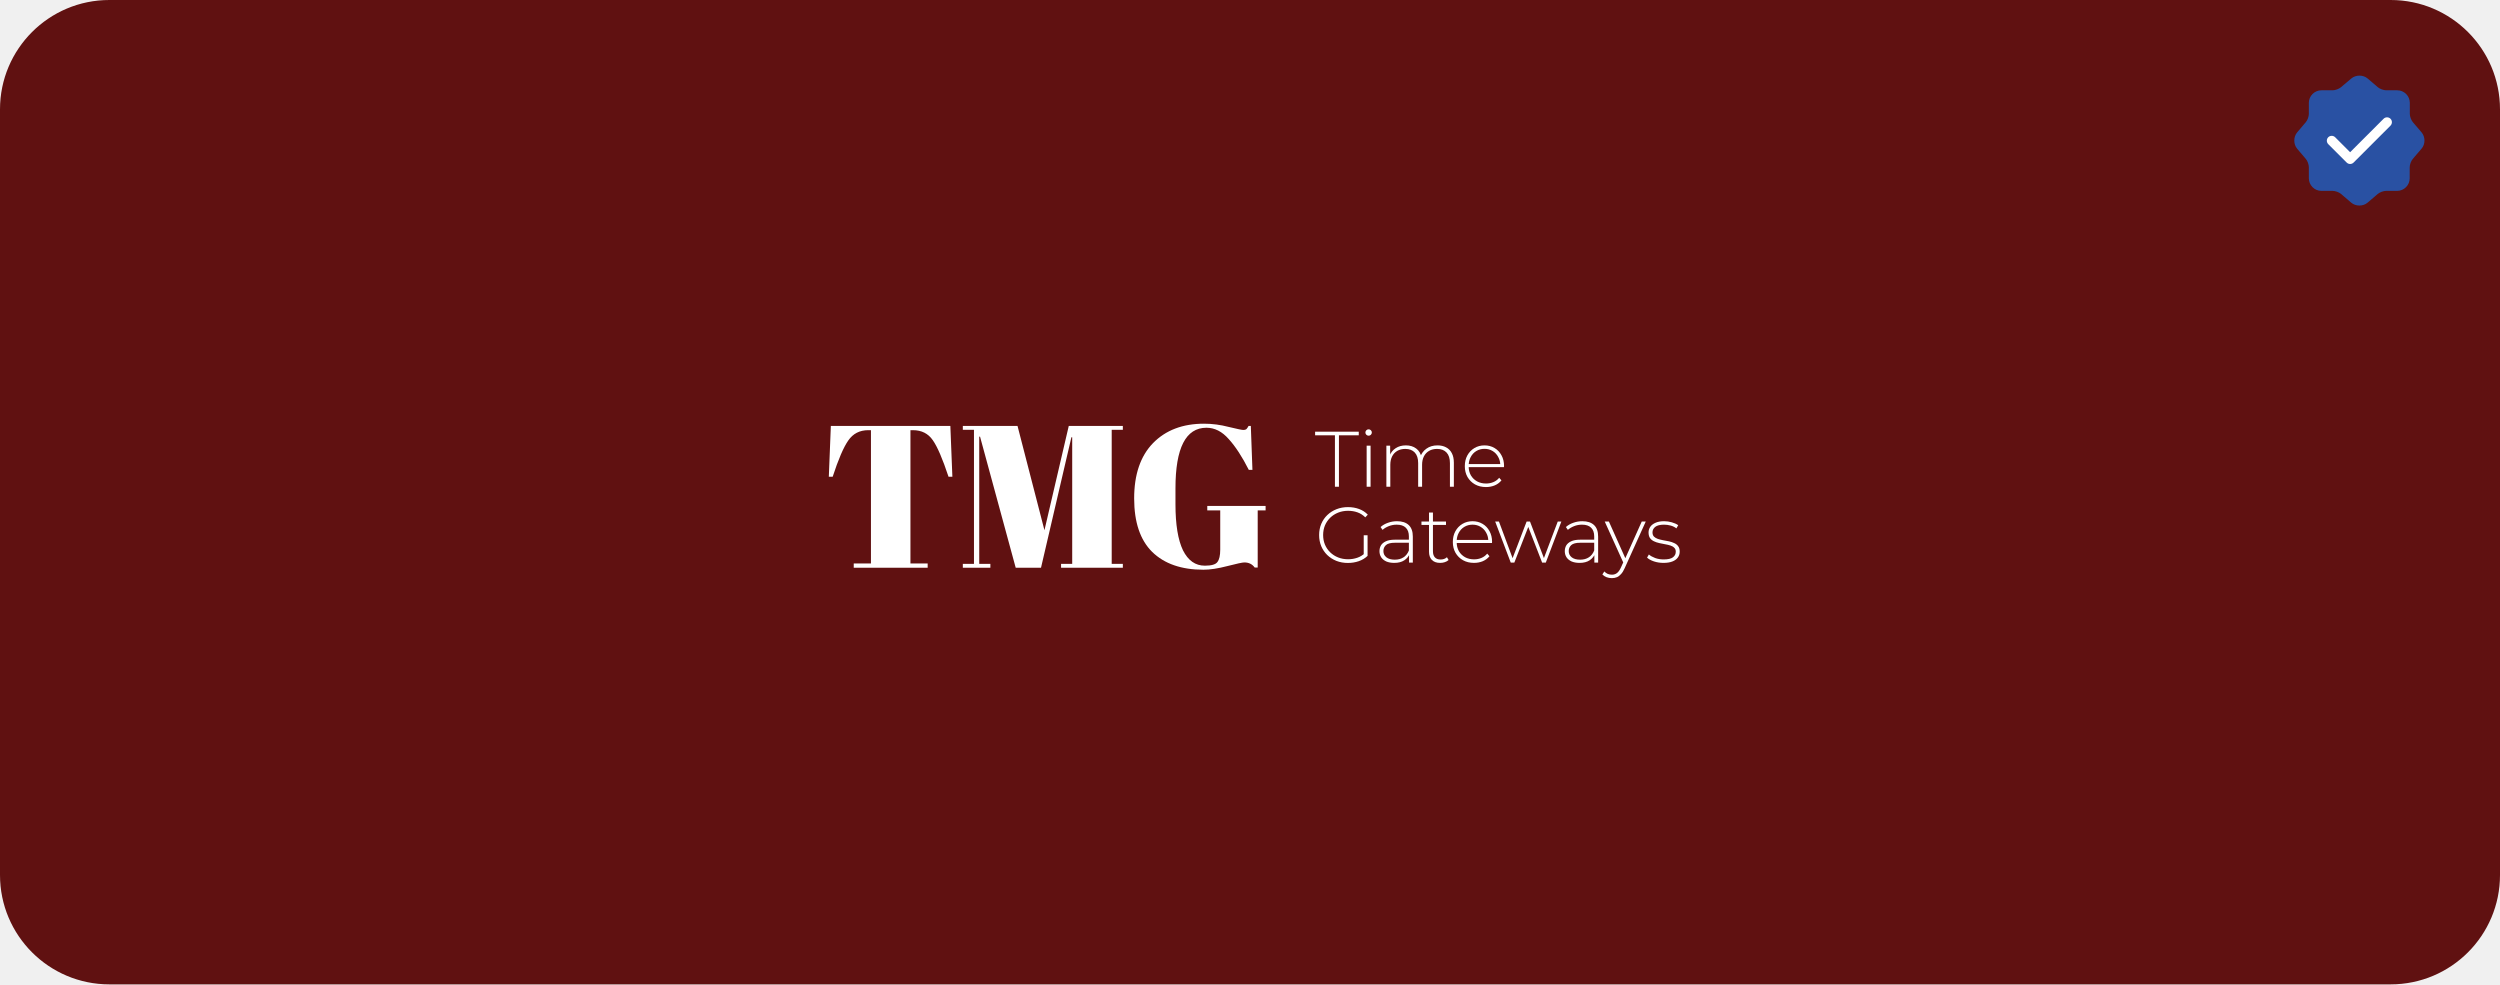
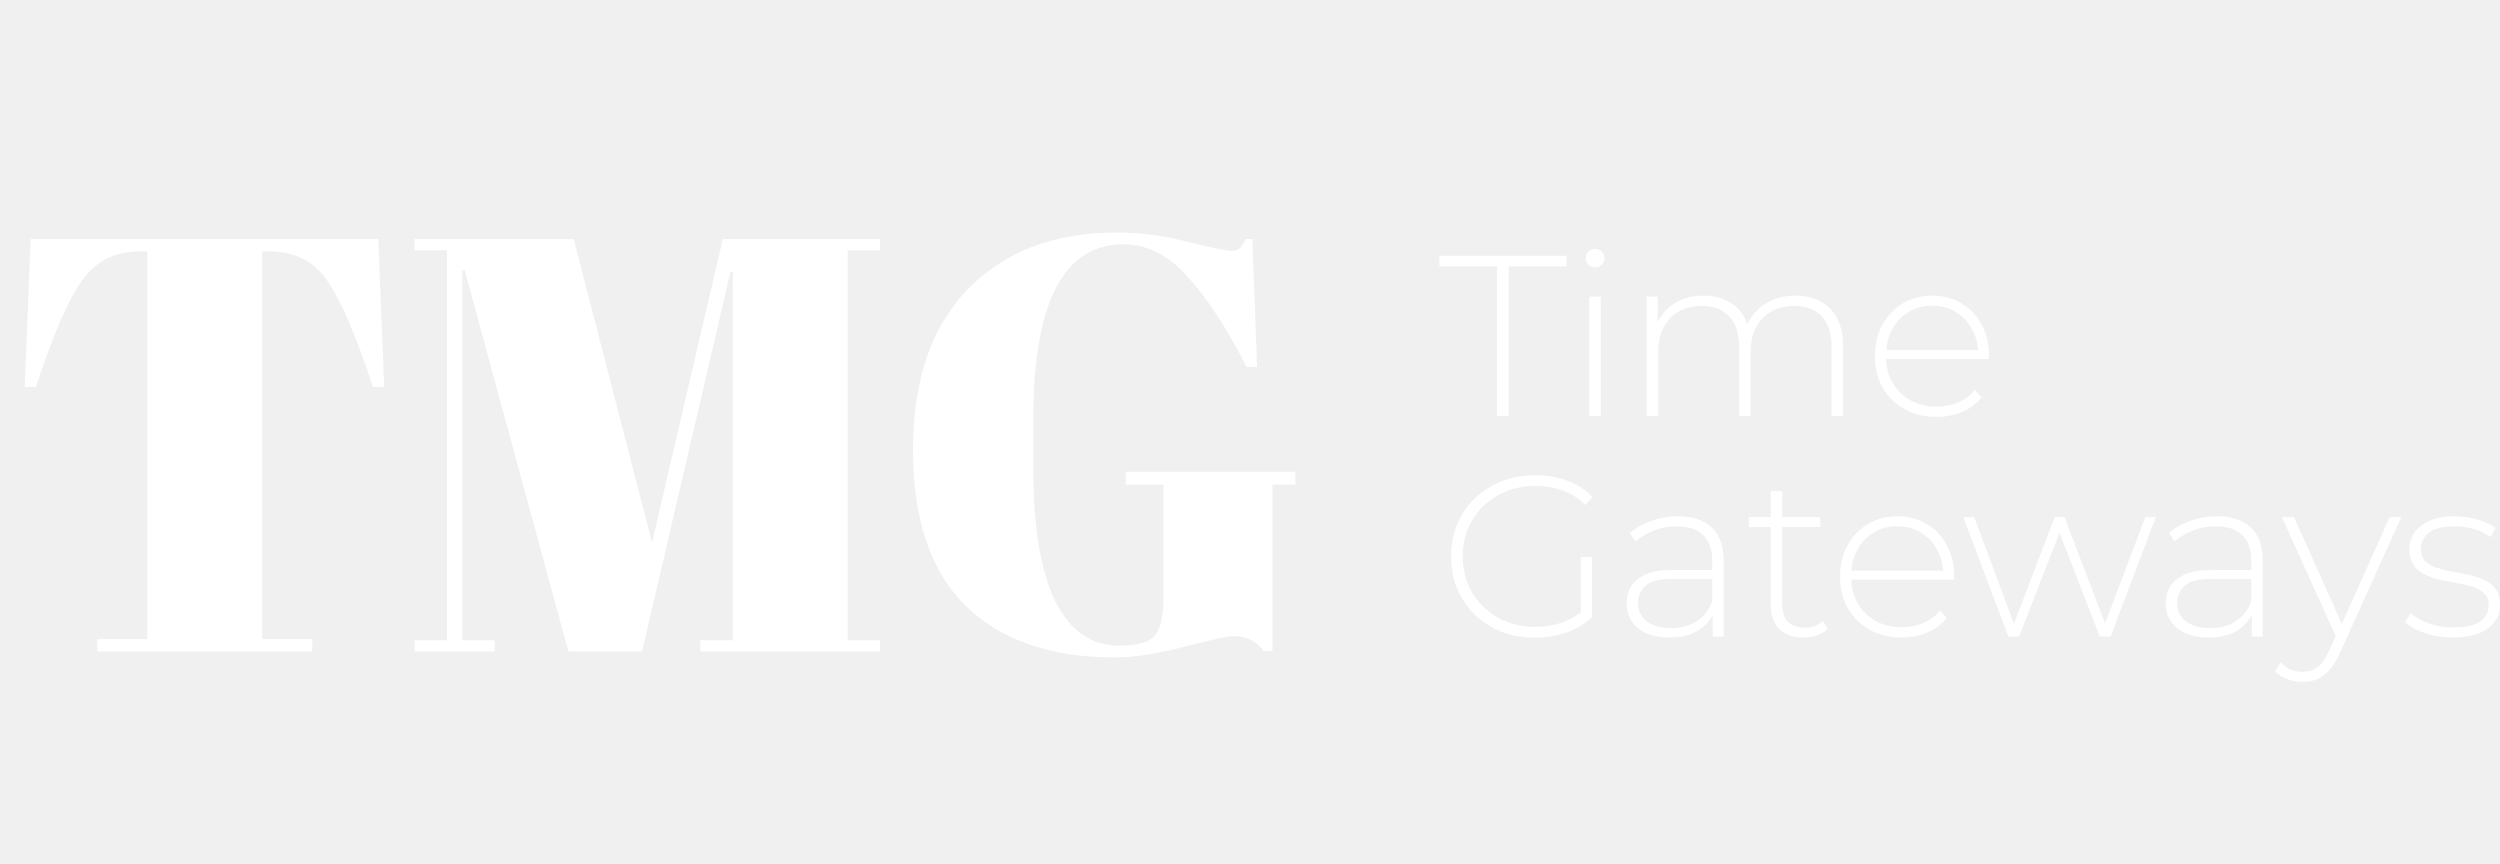
- <svg xmlns="http://www.w3.org/2000/svg" width="320" height="126" viewBox="0 0 320 126" fill="none">
-   <rect width="320" height="126" rx="14" fill="#601111" />
-   <path d="M121.645 54.518L121.904 61.025H121.411C120.651 58.727 119.977 57.162 119.389 56.333C118.802 55.486 117.955 55.062 116.848 55.062H116.537V72.122H118.741V72.666H109.278V72.122H111.482V55.062H111.145C110.039 55.062 109.183 55.503 108.578 56.385C107.973 57.249 107.308 58.796 106.582 61.025H106.089L106.348 54.518H121.645ZM136.802 54.518H143.724V55.011H142.298V72.173H143.724V72.666H135.816V72.173H137.242V55.97H137.139L133.25 72.666H130.009L125.446 55.892H125.342V72.173H126.768V72.666H123.242V72.173H124.668V55.011H123.242V54.518H130.242L133.69 67.87L136.802 54.518ZM154.22 72.407C155.067 72.407 155.602 72.251 155.827 71.94C156.069 71.629 156.19 71.102 156.19 70.359V65.329H154.531V64.759H161.997V65.329H160.986V72.64H160.597C160.286 72.208 159.846 71.992 159.275 71.992C159.033 71.992 158.307 72.147 157.097 72.459C155.905 72.77 154.885 72.925 154.038 72.925C151.221 72.925 149.035 72.165 147.479 70.644C145.941 69.123 145.172 66.841 145.172 63.799C145.172 60.74 145.975 58.381 147.583 56.722C149.207 55.062 151.385 54.233 154.116 54.233C155.17 54.233 156.225 54.371 157.279 54.648C158.351 54.907 158.973 55.036 159.146 55.036C159.318 55.036 159.448 55.002 159.535 54.933C159.621 54.846 159.716 54.708 159.82 54.518H160.105L160.312 60.144H159.846C158.999 58.467 158.143 57.154 157.279 56.203C156.432 55.235 155.481 54.751 154.427 54.751C151.783 54.751 150.46 57.335 150.46 62.503V64.551C150.46 67.144 150.78 69.106 151.42 70.436C152.076 71.75 153.01 72.407 154.22 72.407Z" fill="white" />
-   <path d="M212.928 72.05C212.492 72.05 212.083 71.987 211.7 71.859C211.324 71.731 211.032 71.57 210.824 71.376L211.056 70.973C211.257 71.148 211.526 71.299 211.861 71.426C212.197 71.547 212.559 71.607 212.948 71.607C213.499 71.607 213.895 71.517 214.136 71.335C214.378 71.154 214.499 70.916 214.499 70.621C214.499 70.406 214.435 70.238 214.307 70.117C214.187 69.99 214.022 69.893 213.814 69.826C213.606 69.758 213.378 69.705 213.13 69.664C212.881 69.617 212.633 69.567 212.385 69.513C212.136 69.46 211.908 69.382 211.7 69.282C211.492 69.181 211.324 69.044 211.197 68.869C211.076 68.688 211.015 68.45 211.015 68.154C211.015 67.886 211.089 67.644 211.237 67.43C211.385 67.215 211.606 67.044 211.901 66.916C212.197 66.782 212.566 66.715 213.009 66.715C213.338 66.715 213.666 66.762 213.995 66.856C214.331 66.95 214.603 67.074 214.811 67.228L214.579 67.631C214.358 67.463 214.109 67.342 213.834 67.269C213.559 67.195 213.281 67.158 212.999 67.158C212.489 67.158 212.113 67.252 211.871 67.44C211.636 67.628 211.519 67.862 211.519 68.144C211.519 68.366 211.579 68.544 211.7 68.678C211.828 68.805 211.995 68.906 212.203 68.98C212.411 69.047 212.64 69.104 212.888 69.151C213.136 69.191 213.385 69.238 213.633 69.292C213.881 69.346 214.109 69.423 214.317 69.523C214.525 69.617 214.69 69.752 214.811 69.926C214.938 70.094 215.002 70.322 215.002 70.611C215.002 70.899 214.921 71.151 214.76 71.366C214.606 71.581 214.374 71.748 214.066 71.869C213.757 71.99 213.378 72.05 212.928 72.05Z" fill="white" />
-   <path d="M206.32 74.002C206.078 74.002 205.85 73.962 205.635 73.881C205.427 73.801 205.249 73.683 205.102 73.529L205.353 73.146C205.487 73.287 205.632 73.391 205.786 73.458C205.947 73.525 206.128 73.559 206.33 73.559C206.571 73.559 206.783 73.492 206.964 73.358C207.152 73.224 207.326 72.978 207.487 72.623L207.85 71.817L207.92 71.727L210.145 66.754H210.658L207.961 72.724C207.82 73.046 207.665 73.297 207.497 73.478C207.336 73.666 207.159 73.801 206.964 73.881C206.769 73.962 206.555 74.002 206.32 74.002ZM207.84 72.14L205.404 66.754H205.937L208.152 71.697L207.84 72.14Z" fill="white" />
-   <path d="M204.078 72.01V70.812L204.058 70.631V68.658C204.058 68.168 203.924 67.795 203.655 67.54C203.394 67.285 203.008 67.158 202.498 67.158C202.135 67.158 201.796 67.222 201.481 67.349C201.172 67.47 200.907 67.628 200.686 67.822L200.434 67.46C200.696 67.225 201.011 67.044 201.38 66.916C201.749 66.782 202.135 66.715 202.538 66.715C203.189 66.715 203.689 66.879 204.038 67.208C204.387 67.537 204.561 68.027 204.561 68.678V72.01H204.078ZM202.186 72.05C201.796 72.05 201.457 71.99 201.169 71.869C200.887 71.742 200.669 71.564 200.514 71.335C200.367 71.107 200.293 70.846 200.293 70.55C200.293 70.282 200.353 70.04 200.474 69.826C200.602 69.604 200.81 69.426 201.098 69.292C201.387 69.151 201.773 69.081 202.256 69.081H204.189V69.473H202.266C201.722 69.473 201.34 69.574 201.118 69.775C200.904 69.977 200.796 70.228 200.796 70.53C200.796 70.866 200.924 71.134 201.179 71.335C201.434 71.537 201.793 71.638 202.256 71.638C202.699 71.638 203.071 71.537 203.373 71.335C203.682 71.134 203.91 70.842 204.058 70.46L204.199 70.802C204.058 71.184 203.816 71.49 203.474 71.718C203.139 71.939 202.709 72.05 202.186 72.05Z" fill="white" />
-   <path d="M193.374 72.009L191.381 66.754H191.864L193.716 71.727H193.505L195.408 66.754H195.84L197.733 71.727H197.512L199.394 66.754H199.857L197.864 72.009H197.391L195.538 67.237H195.7L193.837 72.009H193.374Z" fill="white" />
-   <path d="M188.671 72.05C188.141 72.05 187.671 71.936 187.262 71.708C186.859 71.48 186.54 71.164 186.305 70.762C186.077 70.359 185.963 69.899 185.963 69.382C185.963 68.859 186.07 68.399 186.285 68.003C186.506 67.601 186.808 67.285 187.191 67.057C187.574 66.829 188.003 66.715 188.48 66.715C188.956 66.715 189.382 66.826 189.758 67.047C190.141 67.269 190.439 67.581 190.654 67.983C190.875 68.379 190.986 68.839 190.986 69.362C190.986 69.382 190.983 69.406 190.976 69.433C190.976 69.453 190.976 69.477 190.976 69.503H186.335V69.111H190.704L190.503 69.302C190.51 68.893 190.422 68.527 190.241 68.205C190.067 67.876 189.829 67.621 189.527 67.44C189.225 67.252 188.876 67.158 188.48 67.158C188.09 67.158 187.741 67.252 187.433 67.44C187.131 67.621 186.892 67.876 186.718 68.205C186.543 68.527 186.456 68.896 186.456 69.312V69.403C186.456 69.832 186.55 70.215 186.738 70.55C186.933 70.879 187.198 71.138 187.533 71.325C187.869 71.507 188.251 71.597 188.681 71.597C189.016 71.597 189.329 71.537 189.617 71.416C189.912 71.295 190.161 71.111 190.362 70.862L190.654 71.195C190.426 71.476 190.137 71.691 189.788 71.839C189.446 71.98 189.074 72.05 188.671 72.05Z" fill="white" />
-   <path d="M184.343 72.05C183.88 72.05 183.524 71.923 183.276 71.668C183.034 71.413 182.914 71.064 182.914 70.621V65.607H183.417V70.57C183.417 70.906 183.501 71.164 183.669 71.346C183.836 71.527 184.078 71.617 184.393 71.617C184.722 71.617 184.994 71.52 185.209 71.325L185.42 71.678C185.286 71.805 185.122 71.899 184.927 71.96C184.739 72.02 184.544 72.05 184.343 72.05ZM181.947 67.188V66.755H185.088V67.188H181.947Z" fill="white" />
-   <path d="M180.357 72.01V70.812L180.337 70.631V68.658C180.337 68.168 180.203 67.795 179.935 67.54C179.673 67.285 179.287 67.158 178.777 67.158C178.414 67.158 178.076 67.222 177.76 67.349C177.451 67.47 177.186 67.628 176.965 67.822L176.713 67.46C176.975 67.225 177.29 67.044 177.659 66.916C178.029 66.782 178.414 66.715 178.817 66.715C179.468 66.715 179.968 66.879 180.317 67.208C180.666 67.537 180.841 68.027 180.841 68.678V72.01H180.357ZM178.465 72.05C178.076 72.05 177.737 71.99 177.448 71.869C177.166 71.742 176.948 71.564 176.794 71.335C176.646 71.107 176.572 70.846 176.572 70.55C176.572 70.282 176.633 70.04 176.753 69.826C176.881 69.604 177.089 69.426 177.378 69.292C177.666 69.151 178.052 69.081 178.535 69.081H180.468V69.473H178.545C178.002 69.473 177.619 69.574 177.398 69.775C177.183 69.977 177.076 70.228 177.076 70.53C177.076 70.866 177.203 71.134 177.458 71.335C177.713 71.537 178.072 71.638 178.535 71.638C178.978 71.638 179.351 71.537 179.653 71.335C179.961 71.134 180.19 70.842 180.337 70.46L180.478 70.802C180.337 71.184 180.096 71.49 179.753 71.718C179.418 71.939 178.988 72.05 178.465 72.05Z" fill="white" />
-   <path d="M172.532 72.058C172.002 72.058 171.512 71.97 171.062 71.796C170.613 71.615 170.22 71.363 169.885 71.041C169.556 70.719 169.301 70.343 169.119 69.913C168.938 69.477 168.848 69.001 168.848 68.484C168.848 67.967 168.938 67.494 169.119 67.064C169.301 66.628 169.559 66.249 169.895 65.927C170.23 65.605 170.619 65.356 171.062 65.182C171.512 65.001 172.005 64.91 172.542 64.91C173.052 64.91 173.525 64.991 173.962 65.152C174.398 65.313 174.77 65.554 175.079 65.877L174.757 66.219C174.448 65.917 174.109 65.702 173.74 65.575C173.378 65.447 172.982 65.383 172.552 65.383C172.096 65.383 171.673 65.46 171.284 65.615C170.895 65.769 170.556 65.987 170.267 66.269C169.978 66.551 169.754 66.88 169.593 67.256C169.438 67.632 169.361 68.041 169.361 68.484C169.361 68.927 169.438 69.336 169.593 69.712C169.754 70.088 169.978 70.417 170.267 70.699C170.556 70.98 170.895 71.198 171.284 71.353C171.673 71.507 172.096 71.584 172.552 71.584C172.968 71.584 173.361 71.521 173.73 71.393C174.106 71.266 174.448 71.054 174.757 70.759L175.049 71.152C174.733 71.454 174.354 71.682 173.911 71.836C173.475 71.984 173.015 72.058 172.532 72.058ZM174.556 71.101V68.514H175.049V71.152L174.556 71.101Z" fill="white" />
-   <path d="M190.204 62.343C189.674 62.343 189.204 62.229 188.795 62.001C188.392 61.773 188.073 61.457 187.838 61.055C187.61 60.652 187.496 60.192 187.496 59.675C187.496 59.152 187.603 58.692 187.818 58.296C188.04 57.894 188.342 57.578 188.724 57.35C189.107 57.122 189.536 57.008 190.013 57.008C190.489 57.008 190.915 57.118 191.291 57.34C191.674 57.562 191.972 57.874 192.187 58.276C192.409 58.672 192.519 59.132 192.519 59.655C192.519 59.675 192.516 59.699 192.509 59.726C192.509 59.746 192.509 59.77 192.509 59.796H187.869V59.404H192.238L192.036 59.595C192.043 59.186 191.956 58.82 191.774 58.498C191.6 58.169 191.362 57.914 191.06 57.733C190.758 57.545 190.409 57.451 190.013 57.451C189.624 57.451 189.275 57.545 188.966 57.733C188.664 57.914 188.426 58.169 188.251 58.498C188.077 58.82 187.989 59.189 187.989 59.605V59.696C187.989 60.125 188.083 60.508 188.271 60.843C188.466 61.172 188.731 61.431 189.067 61.618C189.402 61.8 189.785 61.89 190.214 61.89C190.55 61.89 190.862 61.83 191.15 61.709C191.446 61.588 191.694 61.404 191.895 61.155L192.187 61.487C191.959 61.769 191.67 61.984 191.321 62.132C190.979 62.273 190.607 62.343 190.204 62.343Z" fill="white" />
-   <path d="M184 57.008C184.423 57.008 184.789 57.092 185.098 57.26C185.413 57.421 185.658 57.669 185.833 58.004C186.007 58.333 186.094 58.743 186.094 59.233V62.303H185.591V59.273C185.591 58.682 185.447 58.233 185.158 57.924C184.87 57.615 184.467 57.461 183.95 57.461C183.554 57.461 183.212 57.545 182.923 57.712C182.635 57.88 182.413 58.115 182.259 58.417C182.105 58.719 182.027 59.082 182.027 59.504V62.303H181.524V59.273C181.524 58.682 181.38 58.233 181.091 57.924C180.803 57.615 180.4 57.461 179.883 57.461C179.487 57.461 179.145 57.545 178.856 57.712C178.568 57.88 178.346 58.115 178.192 58.417C178.038 58.719 177.96 59.082 177.96 59.504V62.303H177.457V57.048H177.94V58.498L177.87 58.337C178.024 57.927 178.283 57.605 178.645 57.37C179.007 57.129 179.444 57.008 179.954 57.008C180.477 57.008 180.917 57.142 181.272 57.41C181.635 57.672 181.863 58.065 181.957 58.588L181.786 58.518C181.927 58.068 182.192 57.706 182.581 57.431C182.97 57.149 183.443 57.008 184 57.008Z" fill="white" />
-   <path d="M174.931 62.302V57.047H175.434V62.302H174.931ZM175.182 55.769C175.068 55.769 174.971 55.728 174.89 55.648C174.81 55.567 174.77 55.473 174.77 55.366C174.77 55.252 174.81 55.154 174.89 55.074C174.971 54.993 175.068 54.953 175.182 54.953C175.303 54.953 175.4 54.993 175.474 55.074C175.555 55.148 175.595 55.242 175.595 55.356C175.595 55.47 175.555 55.567 175.474 55.648C175.4 55.728 175.303 55.769 175.182 55.769Z" fill="white" />
-   <path d="M170.871 62.303V55.719H168.334V55.256H173.921V55.719H171.384V62.303H170.871Z" fill="white" />
-   <rect width="11.25" height="11.25" transform="translate(296.375 12.375)" fill="white" />
-   <path fill-rule="evenodd" clip-rule="evenodd" d="M309.966 16.948L308.841 15.632C308.632 15.382 308.457 14.915 308.457 14.582V13.165C308.457 12.282 307.732 11.557 306.849 11.557H305.432C305.099 11.557 304.624 11.382 304.374 11.173L303.057 10.048C302.482 9.557 301.541 9.557 300.966 10.048L299.632 11.173C299.382 11.382 298.916 11.557 298.582 11.557H297.141C296.257 11.557 295.532 12.282 295.532 13.165V14.582C295.532 14.907 295.366 15.373 295.157 15.623L294.032 16.948C293.549 17.532 293.549 18.465 294.032 19.032L295.157 20.357C295.366 20.598 295.532 21.073 295.532 21.398V22.823C295.532 23.707 296.257 24.432 297.141 24.432H298.591C298.916 24.432 299.391 24.607 299.641 24.815L300.957 25.94C301.532 26.432 302.474 26.432 303.049 25.94L304.366 24.815C304.616 24.607 305.082 24.432 305.416 24.432H306.832C307.716 24.432 308.441 23.707 308.441 22.823V21.407C308.441 21.073 308.616 20.607 308.824 20.357L309.949 19.04C310.457 18.473 310.457 17.532 309.966 16.948ZM301.258 20.808L305.983 16.083C306.225 15.833 306.225 15.442 305.983 15.2C305.741 14.958 305.341 14.958 305.1 15.2L300.816 19.483L298.9 17.567C298.658 17.325 298.258 17.325 298.016 17.567C297.9 17.684 297.835 17.843 297.835 18.008C297.835 18.174 297.9 18.332 298.016 18.45L300.375 20.808C300.492 20.925 300.651 20.991 300.816 20.991C300.982 20.991 301.141 20.925 301.258 20.808Z" fill="#2951A3" />
+ <svg xmlns="http://www.w3.org/2000/svg" width="110" height="38" viewBox="0 0 110 38" fill="none">
+   <path d="M16.645 10.518L16.904 17.025H16.411C15.651 14.726 14.977 13.162 14.389 12.333C13.802 11.486 12.955 11.062 11.848 11.062H11.537V28.122H13.741V28.666H4.278V28.122H6.482V11.062H6.145C5.039 11.062 4.183 11.503 3.578 12.384C2.973 13.249 2.308 14.796 1.582 17.025H1.089L1.348 10.518H16.645ZM31.802 10.518H38.724V11.011H37.298V28.173H38.724V28.666H30.816V28.173H32.242V11.97H32.139L28.25 28.666H25.009L20.446 11.892H20.342V28.173H21.768V28.666H18.242V28.173H19.668V11.011H18.242V10.518H25.242L28.69 23.87L31.802 10.518ZM49.22 28.407C50.067 28.407 50.602 28.251 50.827 27.94C51.069 27.629 51.19 27.102 51.19 26.359V21.329H49.531V20.759H56.998V21.329H55.986V28.64H55.597C55.286 28.208 54.846 27.992 54.275 27.992C54.033 27.992 53.307 28.148 52.097 28.459C50.905 28.77 49.885 28.925 49.038 28.925C46.221 28.925 44.035 28.165 42.479 26.644C40.941 25.123 40.172 22.841 40.172 19.799C40.172 16.74 40.975 14.381 42.583 12.722C44.207 11.062 46.385 10.233 49.116 10.233C50.17 10.233 51.225 10.371 52.279 10.648C53.351 10.907 53.973 11.036 54.146 11.036C54.319 11.036 54.448 11.002 54.535 10.933C54.621 10.846 54.716 10.708 54.82 10.518H55.105L55.312 16.144H54.846C53.999 14.467 53.143 13.154 52.279 12.203C51.432 11.235 50.481 10.751 49.427 10.751C46.783 10.751 45.46 13.335 45.46 18.503V20.551C45.46 23.144 45.78 25.105 46.42 26.436C47.077 27.75 48.01 28.407 49.22 28.407Z" fill="white" />
+   <path d="M107.928 28.05C107.492 28.05 107.083 27.986 106.7 27.859C106.324 27.732 106.032 27.57 105.824 27.376L106.056 26.973C106.257 27.148 106.526 27.299 106.861 27.426C107.197 27.547 107.559 27.607 107.948 27.607C108.499 27.607 108.895 27.517 109.136 27.335C109.378 27.154 109.499 26.916 109.499 26.621C109.499 26.406 109.435 26.238 109.307 26.117C109.187 25.99 109.022 25.893 108.814 25.826C108.606 25.758 108.378 25.705 108.13 25.664C107.881 25.617 107.633 25.567 107.385 25.513C107.136 25.46 106.908 25.383 106.7 25.282C106.492 25.181 106.324 25.044 106.197 24.869C106.076 24.688 106.015 24.45 106.015 24.154C106.015 23.886 106.089 23.644 106.237 23.43C106.385 23.215 106.606 23.044 106.901 22.916C107.197 22.782 107.566 22.715 108.009 22.715C108.338 22.715 108.666 22.762 108.995 22.856C109.331 22.95 109.603 23.074 109.811 23.228L109.579 23.631C109.358 23.463 109.109 23.342 108.834 23.268C108.559 23.195 108.281 23.158 107.999 23.158C107.489 23.158 107.113 23.252 106.871 23.44C106.636 23.628 106.519 23.863 106.519 24.144C106.519 24.366 106.579 24.544 106.7 24.678C106.828 24.805 106.995 24.906 107.203 24.98C107.411 25.047 107.64 25.104 107.888 25.151C108.136 25.191 108.385 25.238 108.633 25.292C108.881 25.346 109.109 25.423 109.317 25.523C109.525 25.617 109.69 25.752 109.811 25.926C109.938 26.094 110.002 26.322 110.002 26.611C110.002 26.899 109.921 27.151 109.76 27.366C109.606 27.581 109.374 27.748 109.066 27.869C108.757 27.99 108.378 28.05 107.928 28.05Z" fill="white" />
+   <path d="M101.32 30.002C101.078 30.002 100.85 29.962 100.635 29.881C100.427 29.801 100.249 29.683 100.102 29.529L100.353 29.146C100.487 29.287 100.632 29.391 100.786 29.458C100.947 29.526 101.128 29.559 101.33 29.559C101.571 29.559 101.783 29.492 101.964 29.358C102.152 29.224 102.326 28.979 102.487 28.623L102.85 27.817L102.92 27.727L105.145 22.754H105.658L102.961 28.724C102.82 29.046 102.665 29.297 102.497 29.479C102.336 29.666 102.159 29.801 101.964 29.881C101.769 29.962 101.555 30.002 101.32 30.002ZM102.84 28.14L100.404 22.754H100.937L103.152 27.697L102.84 28.14Z" fill="white" />
+   <path d="M99.078 28.01V26.812L99.058 26.631V24.658C99.058 24.168 98.924 23.795 98.655 23.54C98.394 23.285 98.008 23.158 97.498 23.158C97.135 23.158 96.796 23.221 96.481 23.349C96.172 23.47 95.907 23.628 95.686 23.822L95.434 23.46C95.696 23.225 96.011 23.044 96.38 22.916C96.749 22.782 97.135 22.715 97.538 22.715C98.189 22.715 98.689 22.879 99.038 23.208C99.387 23.537 99.561 24.027 99.561 24.678V28.01H99.078ZM97.186 28.05C96.796 28.05 96.457 27.99 96.169 27.869C95.887 27.741 95.669 27.564 95.514 27.335C95.367 27.107 95.293 26.846 95.293 26.55C95.293 26.282 95.353 26.04 95.474 25.826C95.602 25.604 95.81 25.426 96.098 25.292C96.387 25.151 96.773 25.081 97.256 25.081H99.189V25.473H97.266C96.722 25.473 96.34 25.574 96.118 25.775C95.904 25.977 95.796 26.228 95.796 26.53C95.796 26.866 95.924 27.134 96.179 27.335C96.434 27.537 96.793 27.637 97.256 27.637C97.699 27.637 98.071 27.537 98.373 27.335C98.682 27.134 98.91 26.842 99.058 26.46L99.199 26.802C99.058 27.184 98.816 27.49 98.474 27.718C98.138 27.939 97.709 28.05 97.186 28.05Z" fill="white" />
+   <path d="M88.374 28.009L86.381 22.754H86.864L88.716 27.727H88.505L90.408 22.754H90.84L92.733 27.727H92.511L94.394 22.754H94.857L92.864 28.009H92.391L90.538 23.237H90.7L88.837 28.009H88.374Z" fill="white" />
+   <path d="M83.671 28.05C83.141 28.05 82.671 27.936 82.261 27.708C81.859 27.48 81.54 27.164 81.305 26.762C81.077 26.359 80.963 25.899 80.963 25.383C80.963 24.859 81.07 24.399 81.285 24.003C81.507 23.601 81.808 23.285 82.191 23.057C82.574 22.829 83.003 22.715 83.48 22.715C83.956 22.715 84.382 22.826 84.758 23.047C85.141 23.268 85.439 23.581 85.654 23.983C85.876 24.379 85.986 24.839 85.986 25.362C85.986 25.383 85.983 25.406 85.976 25.433C85.976 25.453 85.976 25.477 85.976 25.503H81.335V25.111H85.704L85.503 25.302C85.51 24.893 85.422 24.527 85.241 24.205C85.067 23.876 84.829 23.621 84.526 23.44C84.225 23.252 83.876 23.158 83.48 23.158C83.09 23.158 82.741 23.252 82.433 23.44C82.131 23.621 81.892 23.876 81.718 24.205C81.543 24.527 81.456 24.896 81.456 25.312V25.403C81.456 25.832 81.55 26.215 81.738 26.55C81.933 26.879 82.198 27.137 82.533 27.325C82.869 27.507 83.251 27.597 83.681 27.597C84.016 27.597 84.329 27.537 84.617 27.416C84.912 27.295 85.161 27.111 85.362 26.862L85.654 27.195C85.426 27.476 85.137 27.691 84.788 27.839C84.446 27.98 84.073 28.05 83.671 28.05Z" fill="white" />
+   <path d="M79.343 28.05C78.88 28.05 78.524 27.923 78.276 27.668C78.034 27.413 77.914 27.064 77.914 26.621V21.607H78.417V26.57C78.417 26.906 78.501 27.164 78.669 27.346C78.837 27.527 79.078 27.617 79.394 27.617C79.722 27.617 79.994 27.52 80.209 27.325L80.42 27.678C80.286 27.805 80.122 27.899 79.927 27.96C79.739 28.02 79.544 28.05 79.343 28.05ZM76.947 23.188V22.755H80.088V23.188H76.947Z" fill="white" />
+   <path d="M75.357 28.01V26.812L75.337 26.631V24.658C75.337 24.168 75.203 23.795 74.935 23.54C74.673 23.285 74.287 23.158 73.777 23.158C73.415 23.158 73.076 23.221 72.76 23.349C72.451 23.47 72.186 23.628 71.965 23.822L71.713 23.46C71.975 23.225 72.29 23.044 72.659 22.916C73.029 22.782 73.415 22.715 73.817 22.715C74.468 22.715 74.968 22.879 75.317 23.208C75.666 23.537 75.841 24.027 75.841 24.678V28.01H75.357ZM73.465 28.05C73.076 28.05 72.737 27.99 72.448 27.869C72.166 27.741 71.948 27.564 71.794 27.335C71.646 27.107 71.572 26.846 71.572 26.55C71.572 26.282 71.633 26.04 71.754 25.826C71.881 25.604 72.089 25.426 72.378 25.292C72.666 25.151 73.052 25.081 73.535 25.081H75.468V25.473H73.545C73.002 25.473 72.619 25.574 72.398 25.775C72.183 25.977 72.076 26.228 72.076 26.53C72.076 26.866 72.203 27.134 72.458 27.335C72.713 27.537 73.072 27.637 73.535 27.637C73.978 27.637 74.351 27.537 74.653 27.335C74.961 27.134 75.19 26.842 75.337 26.46L75.478 26.802C75.337 27.184 75.096 27.49 74.753 27.718C74.418 27.939 73.988 28.05 73.465 28.05Z" fill="white" />
+   <path d="M67.532 28.058C67.002 28.058 66.512 27.97 66.062 27.796C65.613 27.615 65.22 27.363 64.885 27.041C64.556 26.719 64.301 26.343 64.12 25.913C63.938 25.477 63.848 25.001 63.848 24.484C63.848 23.967 63.938 23.494 64.12 23.064C64.301 22.628 64.559 22.249 64.895 21.927C65.23 21.605 65.619 21.357 66.062 21.182C66.512 21.001 67.005 20.91 67.542 20.91C68.052 20.91 68.525 20.991 68.962 21.152C69.398 21.313 69.77 21.554 70.079 21.877L69.757 22.219C69.448 21.917 69.109 21.702 68.74 21.575C68.378 21.447 67.982 21.383 67.552 21.383C67.096 21.383 66.673 21.46 66.284 21.615C65.895 21.769 65.556 21.987 65.267 22.269C64.978 22.551 64.754 22.88 64.593 23.256C64.438 23.631 64.361 24.041 64.361 24.484C64.361 24.927 64.438 25.336 64.593 25.712C64.754 26.088 64.978 26.417 65.267 26.699C65.556 26.98 65.895 27.198 66.284 27.353C66.673 27.507 67.096 27.584 67.552 27.584C67.968 27.584 68.361 27.521 68.73 27.393C69.106 27.266 69.448 27.054 69.757 26.759L70.049 27.152C69.733 27.454 69.354 27.682 68.911 27.836C68.475 27.984 68.015 28.058 67.532 28.058ZM69.555 27.101V24.514H70.049V27.152L69.555 27.101Z" fill="white" />
+   <path d="M85.204 18.343C84.674 18.343 84.204 18.229 83.795 18.001C83.392 17.773 83.073 17.457 82.838 17.055C82.61 16.652 82.496 16.192 82.496 15.675C82.496 15.152 82.603 14.692 82.818 14.296C83.04 13.894 83.342 13.578 83.724 13.35C84.107 13.122 84.536 13.008 85.013 13.008C85.489 13.008 85.915 13.118 86.291 13.34C86.674 13.562 86.972 13.874 87.187 14.276C87.409 14.672 87.519 15.132 87.519 15.655C87.519 15.675 87.516 15.699 87.509 15.726C87.509 15.746 87.509 15.77 87.509 15.796H82.869V15.404H87.237L87.036 15.595C87.043 15.186 86.956 14.82 86.775 14.498C86.6 14.169 86.362 13.914 86.06 13.733C85.758 13.545 85.409 13.451 85.013 13.451C84.624 13.451 84.275 13.545 83.966 13.733C83.664 13.914 83.426 14.169 83.251 14.498C83.077 14.82 82.989 15.189 82.989 15.605V15.696C82.989 16.125 83.083 16.508 83.271 16.843C83.466 17.172 83.731 17.43 84.067 17.618C84.402 17.8 84.785 17.89 85.214 17.89C85.55 17.89 85.862 17.83 86.15 17.709C86.446 17.588 86.694 17.404 86.895 17.155L87.187 17.488C86.959 17.769 86.67 17.984 86.322 18.132C85.979 18.273 85.607 18.343 85.204 18.343Z" fill="white" />
+   <path d="M79 13.008C79.423 13.008 79.789 13.092 80.098 13.259C80.413 13.421 80.658 13.669 80.833 14.004C81.007 14.333 81.094 14.743 81.094 15.233V18.303H80.591V15.273C80.591 14.682 80.447 14.233 80.158 13.924C79.87 13.615 79.467 13.461 78.95 13.461C78.554 13.461 78.212 13.545 77.923 13.713C77.635 13.88 77.413 14.115 77.259 14.417C77.105 14.719 77.027 15.082 77.027 15.504V18.303H76.524V15.273C76.524 14.682 76.38 14.233 76.091 13.924C75.803 13.615 75.4 13.461 74.883 13.461C74.487 13.461 74.145 13.545 73.856 13.713C73.568 13.88 73.346 14.115 73.192 14.417C73.037 14.719 72.96 15.082 72.96 15.504V18.303H72.457V13.048H72.94V14.498L72.87 14.337C73.024 13.927 73.282 13.605 73.645 13.37C74.007 13.129 74.444 13.008 74.954 13.008C75.477 13.008 75.917 13.142 76.272 13.411C76.635 13.672 76.863 14.065 76.957 14.588L76.786 14.518C76.927 14.068 77.192 13.706 77.581 13.431C77.97 13.149 78.443 13.008 79 13.008Z" fill="white" />
+   <path d="M69.931 18.302V13.047H70.434V18.302H69.931ZM70.182 11.768C70.068 11.768 69.971 11.728 69.89 11.648C69.81 11.567 69.769 11.473 69.769 11.366C69.769 11.252 69.81 11.155 69.89 11.074C69.971 10.993 70.068 10.953 70.182 10.953C70.303 10.953 70.4 10.993 70.474 11.074C70.555 11.148 70.595 11.242 70.595 11.356C70.595 11.47 70.555 11.567 70.474 11.648C70.4 11.728 70.303 11.768 70.182 11.768Z" fill="white" />
+   <path d="M65.871 18.303V11.719H63.334V11.256H68.921V11.719H66.384V18.303H65.871Z" fill="white" />
</svg>
